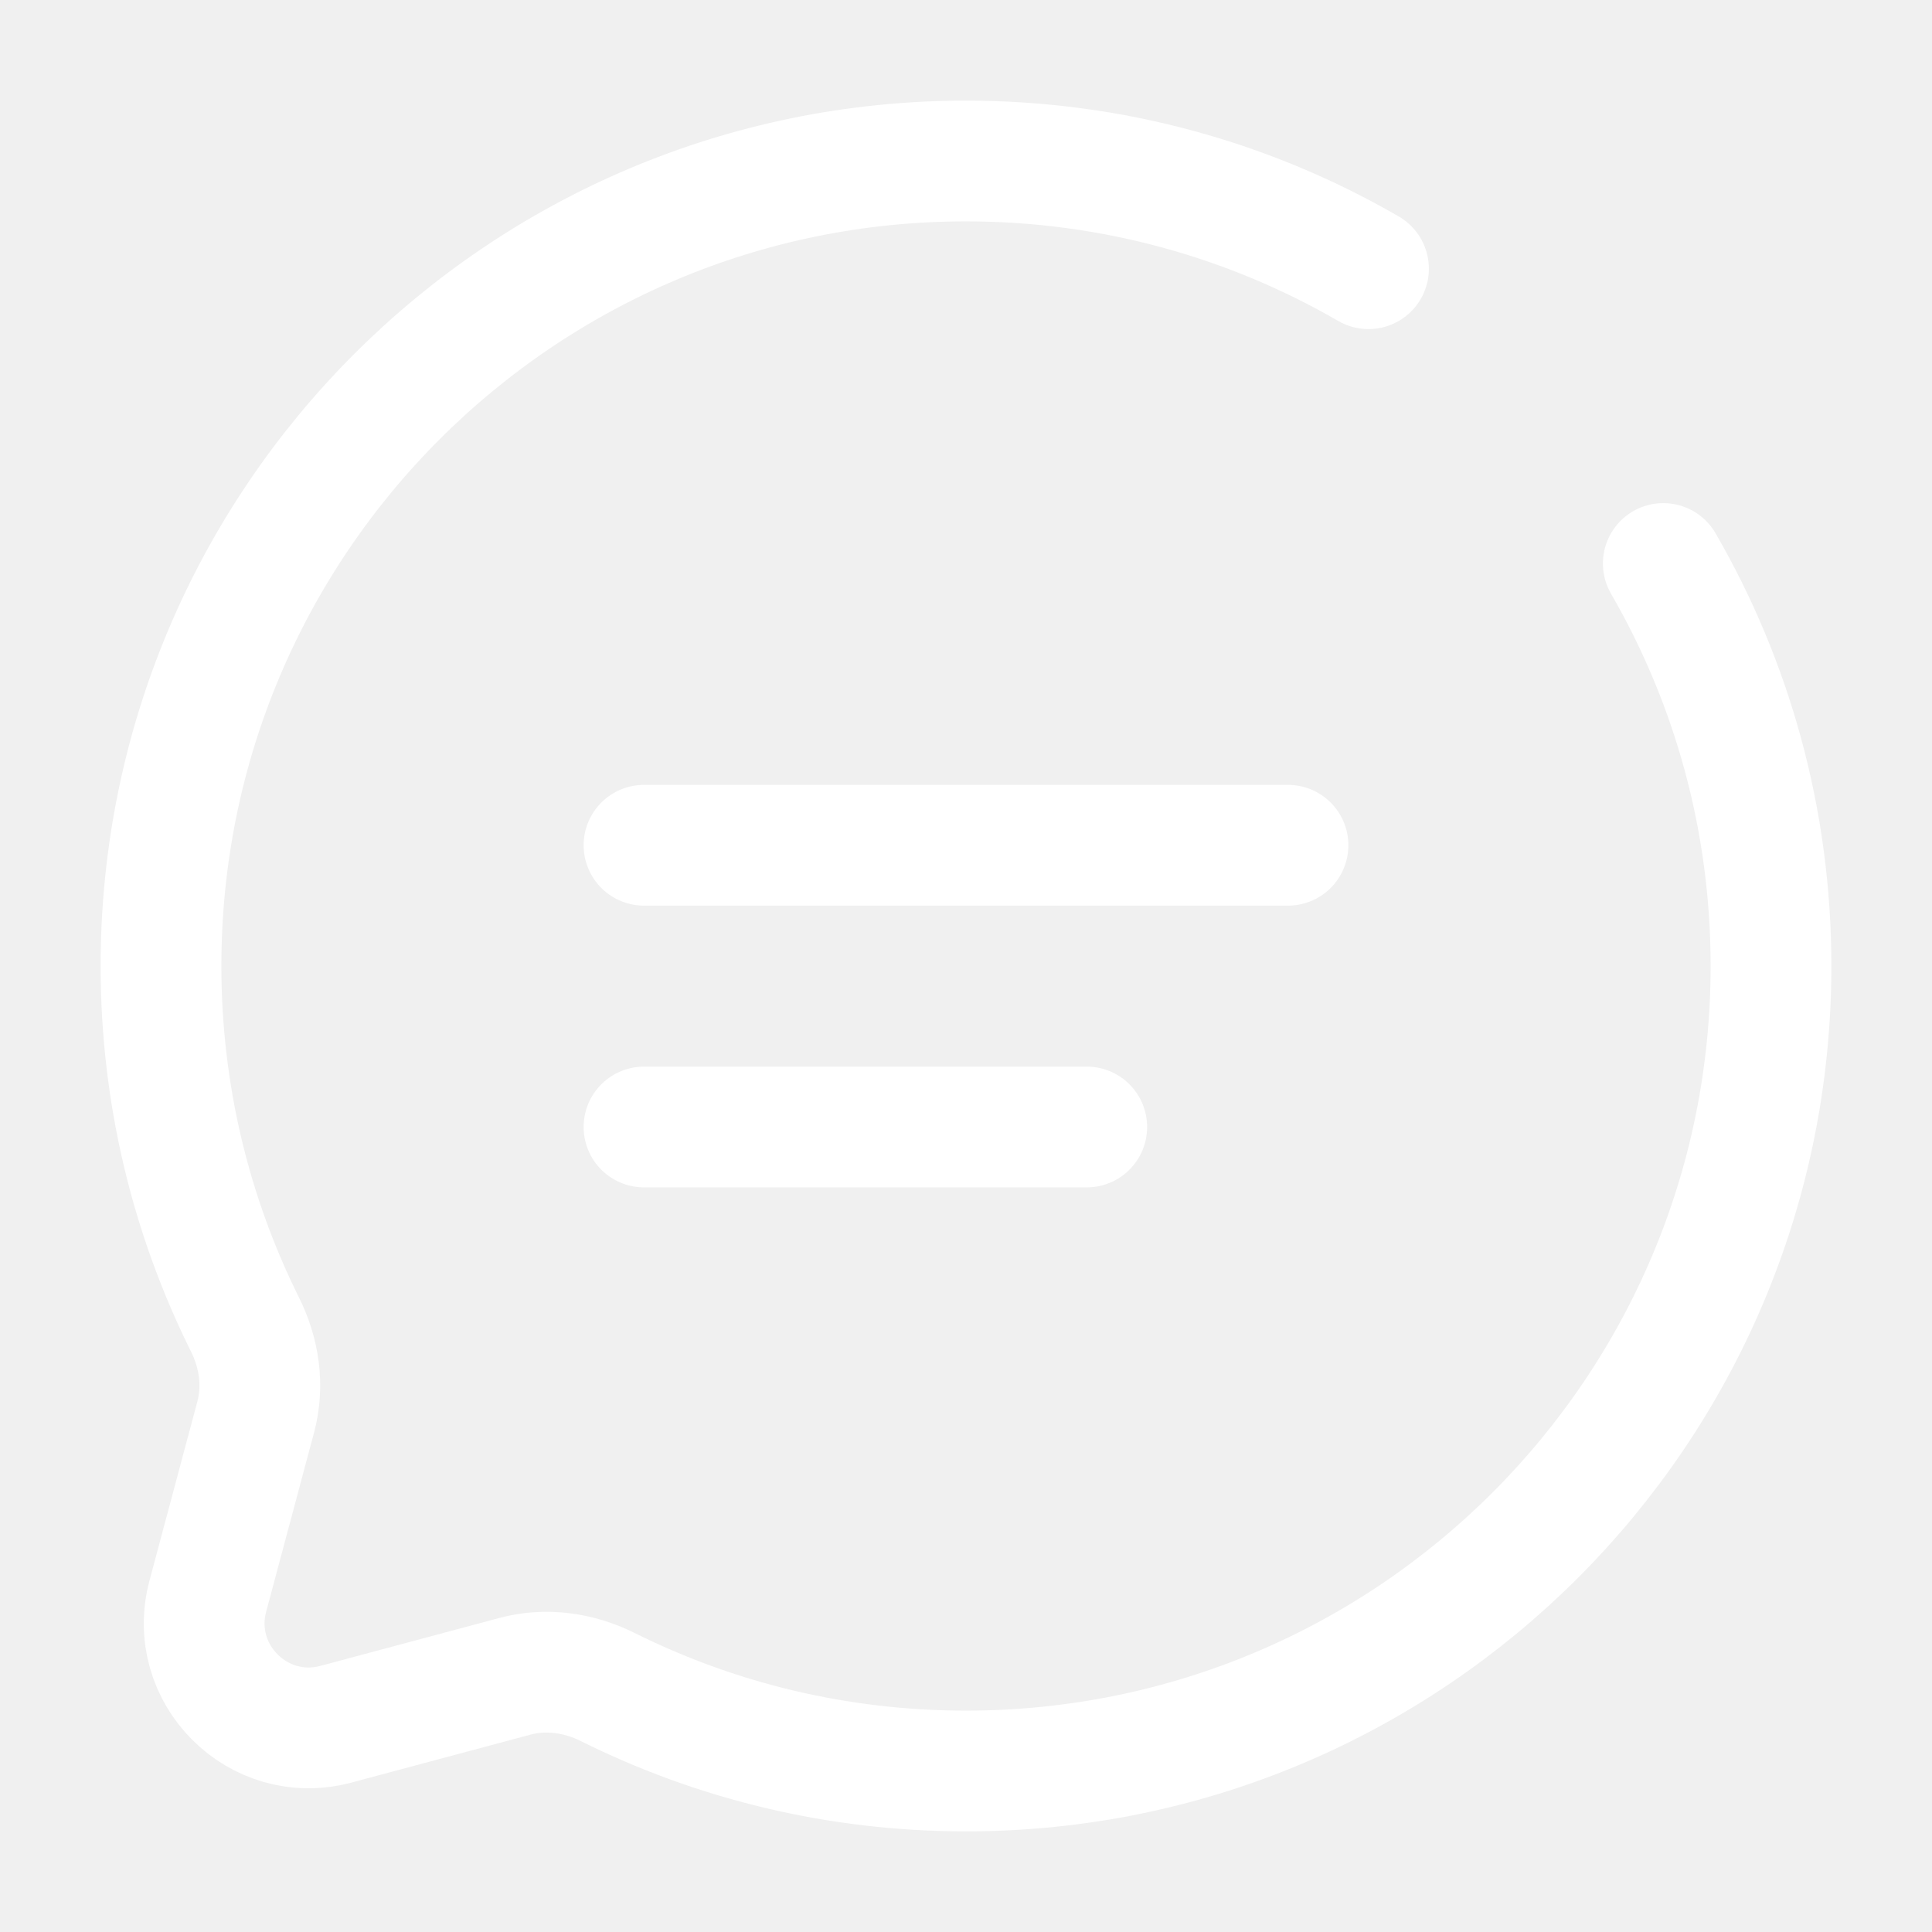
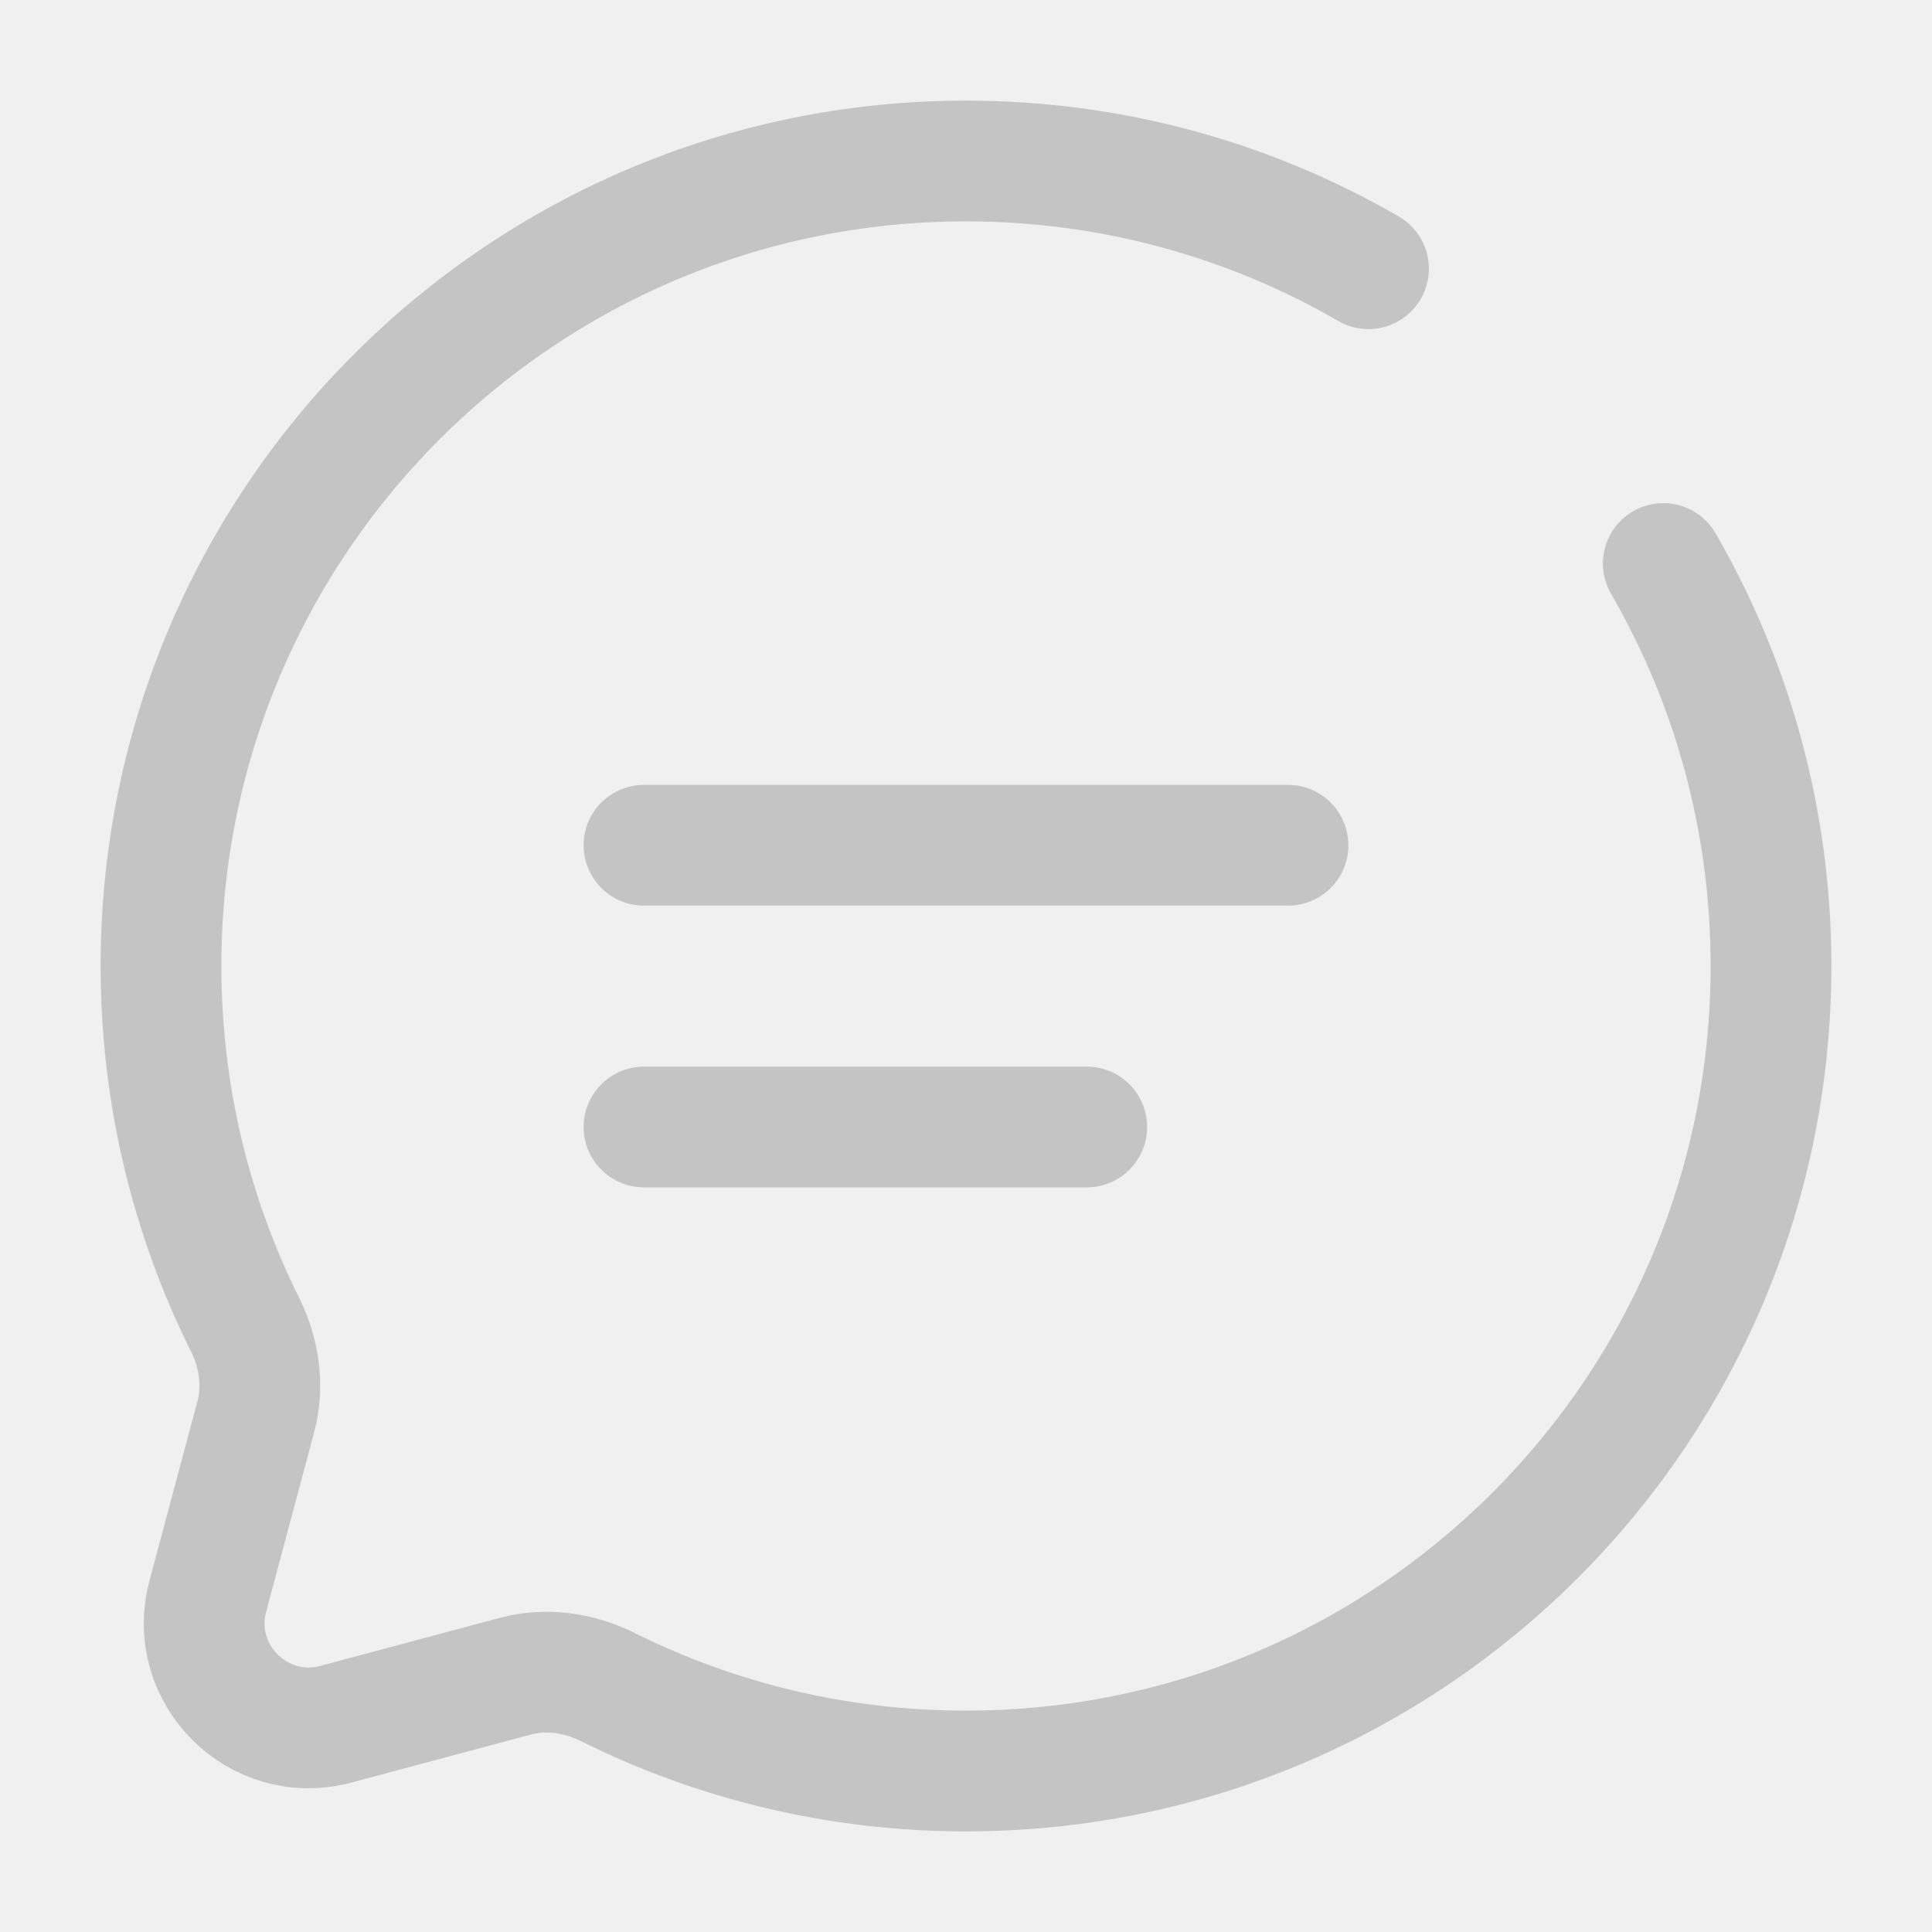
<svg xmlns="http://www.w3.org/2000/svg" width="800px" height="800px" viewBox="0 0 24 24" fill="none">
-   <path d="M8 10.5H16" stroke="#fff" stroke-width="1.5" stroke-linecap="round" />
-   <path d="M8 14H13.5" stroke="#fff" stroke-width="1.5" stroke-linecap="round" />
-   <path d="M17 3.338C15.529 2.487 13.821 2 12 2C6.477 2 2 6.477 2 12C2 13.6 2.376 15.112 3.043 16.453C3.221 16.809 3.28 17.216 3.177 17.601L2.582 19.827C2.323 20.793 3.207 21.677 4.173 21.419L6.399 20.823C6.784 20.72 7.191 20.779 7.548 20.956C8.888 21.624 10.4 22 12 22C17.523 22 22 17.523 22 12C22 10.179 21.513 8.471 20.662 7" stroke="#fff" stroke-width="1.5" stroke-linecap="round" />
+   <path d="M8 10.5H16" stroke="#c5c4c4" stroke-width="1.5" stroke-linecap="round" />
+   <path d="M8 14H13.5" stroke="#c5c4c4" stroke-width="1.5" stroke-linecap="round" />
+   <path d="M17 3.338C15.529 2.487 13.821 2 12 2C6.477 2 2 6.477 2 12C2 13.6 2.376 15.112 3.043 16.453C3.221 16.809 3.28 17.216 3.177 17.601L2.582 19.827C2.323 20.793 3.207 21.677 4.173 21.419L6.399 20.823C6.784 20.72 7.191 20.779 7.548 20.956C8.888 21.624 10.4 22 12 22C17.523 22 22 17.523 22 12C22 10.179 21.513 8.471 20.662 7" stroke="#c5c4c4" stroke-width="1.5" stroke-linecap="round" />
</svg>
